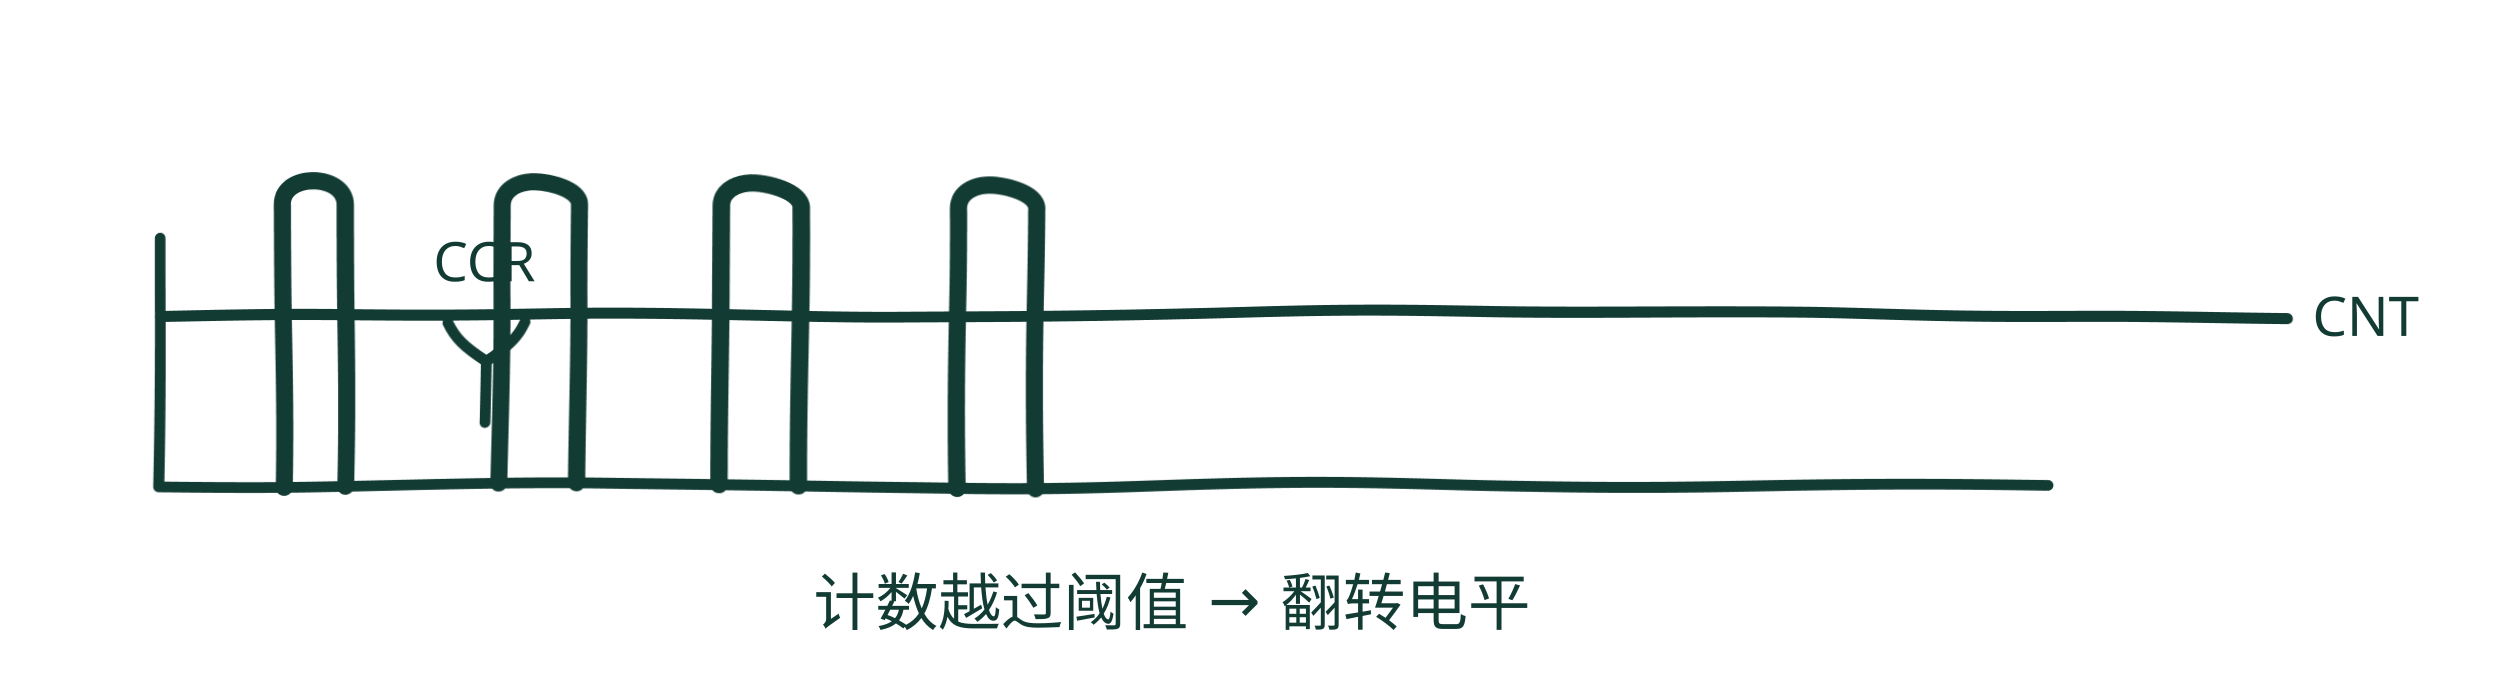
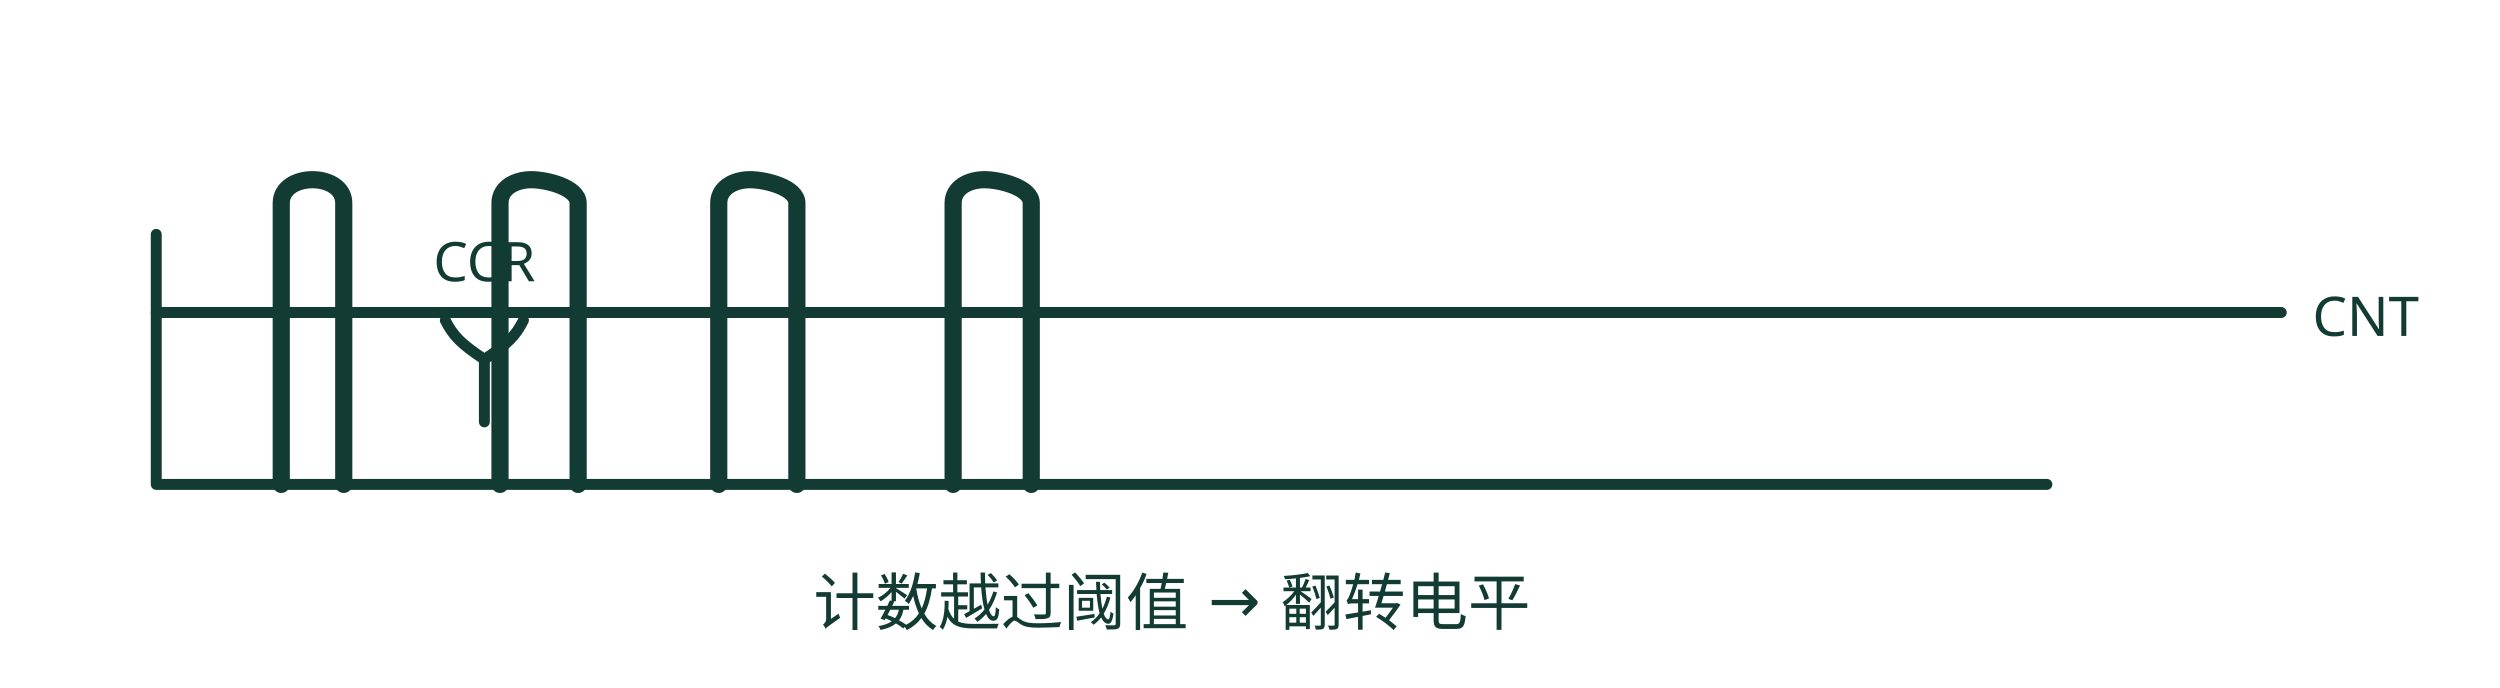
<svg xmlns="http://www.w3.org/2000/svg" viewBox="0 0 320 88" role="img" aria-label="PWM 方波与 CCR 比较阈值" fill="none" stroke="var(--cover-ink, #123b33)" stroke-linecap="round" stroke-linejoin="round">
-   <defs>
-     <filter id="hw-stm32-06-tim" x="-5%" y="-5%" width="110%" height="110%">
-       <feTurbulence type="fractalNoise" baseFrequency="0.013" numOctaves="2" seed="18" result="n" />
-       <feDisplacementMap in="SourceGraphic" in2="n" scale="3.2" />
-     </filter>
-   </defs>
-   <g filter="url(#hw-stm32-06-tim)">
-     <path d="M20 30 L20 62 L262 62" stroke-width="1.4" />
-     <path d="M36 62 L36 26 C 36 24, 38 23, 40 23 C 42 23, 44 24, 44 26 L44 62 M64 62 L64 26 C 64 24, 66 23, 68 23 C 70 23, 74 24, 74 26 L74 62 M92 62 L92 26 C 92 24, 94 23, 96 23 C 98 23, 102 24, 102 26 L102 62" stroke-width="2.2" />
-     <path d="M122 62 L122 26 C 122 24, 124 23, 126 23 C 128 23, 132 24, 132 26 L132 62" stroke-width="2.2" />
-     <path d="M20 40 L 292 40" stroke-width="1.4" />
-     <path d="M62 46 L62 54 M62 46 C 59 44, 58 43, 57 41 M62 46 C 65 44, 66 43, 67 41" stroke-width="1.4" />
-   </g>
+   <path d="M20 30 L20 62 L262 62" stroke-width="1.4" />
+   <path d="M36 62 L36 26 C 36 24, 38 23, 40 23 C 42 23, 44 24, 44 26 L44 62 M64 62 L64 26 C 64 24, 66 23, 68 23 C 70 23, 74 24, 74 26 L74 62 M92 62 L92 26 C 92 24, 94 23, 96 23 C 98 23, 102 24, 102 26 L102 62" stroke-width="2.2" />
+   <path d="M122 62 L122 26 C 122 24, 124 23, 126 23 C 128 23, 132 24, 132 26 L132 62" stroke-width="2.2" />
+   <path d="M20 40 L 292 40" stroke-width="1.4" />
+   <path d="M62 46 L62 54 M62 46 C 59 44, 58 43, 57 41 M62 46 C 65 44, 66 43, 67 41" stroke-width="1.4" />
  <text x="62" y="36" font-family="sans-serif" font-size="7" fill="var(--cover-ink, #123b33)" stroke="none" text-anchor="middle">CCR</text>
  <text x="296" y="43" font-family="sans-serif" font-size="7" fill="var(--cover-ink, #123b33)" stroke="none" text-anchor="start">CNT</text>
  <text x="150" y="80" font-family="sans-serif" font-size="8" fill="var(--cover-ink, #123b33)" stroke="none" text-anchor="middle">计数越过阈值 → 翻转电平</text>
</svg>
